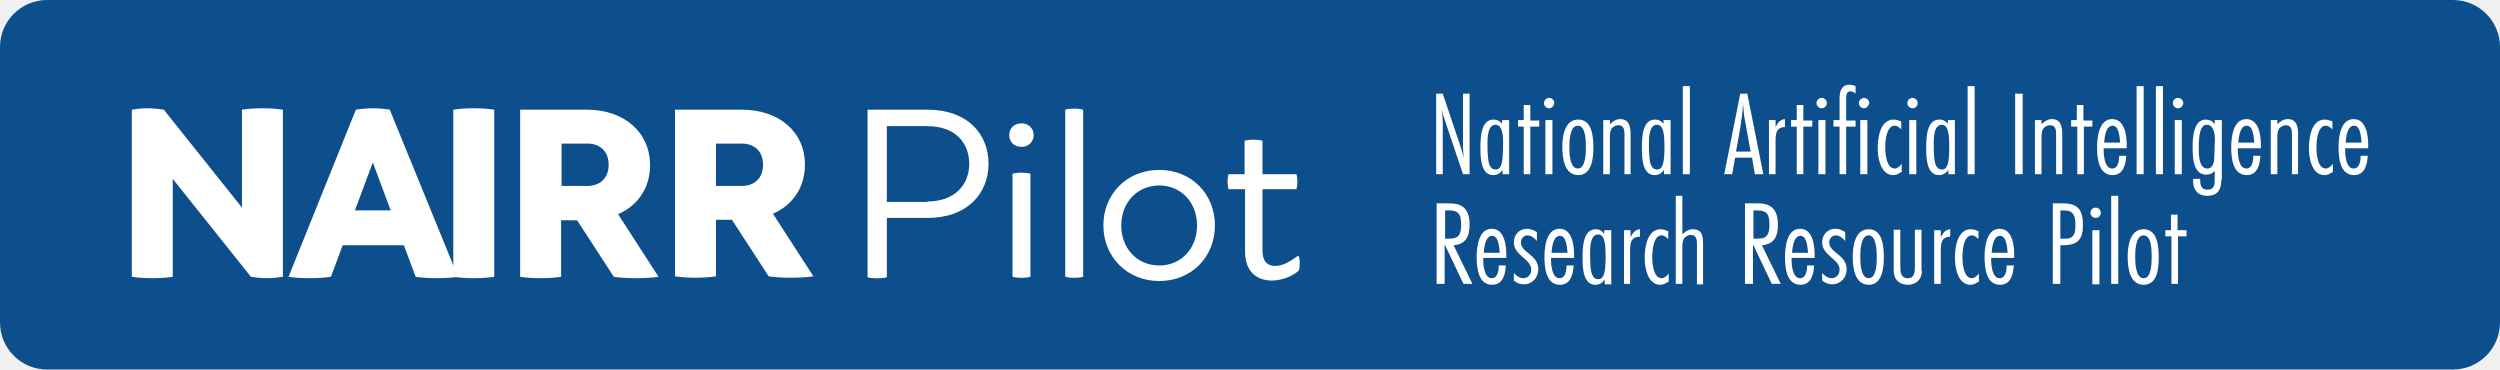
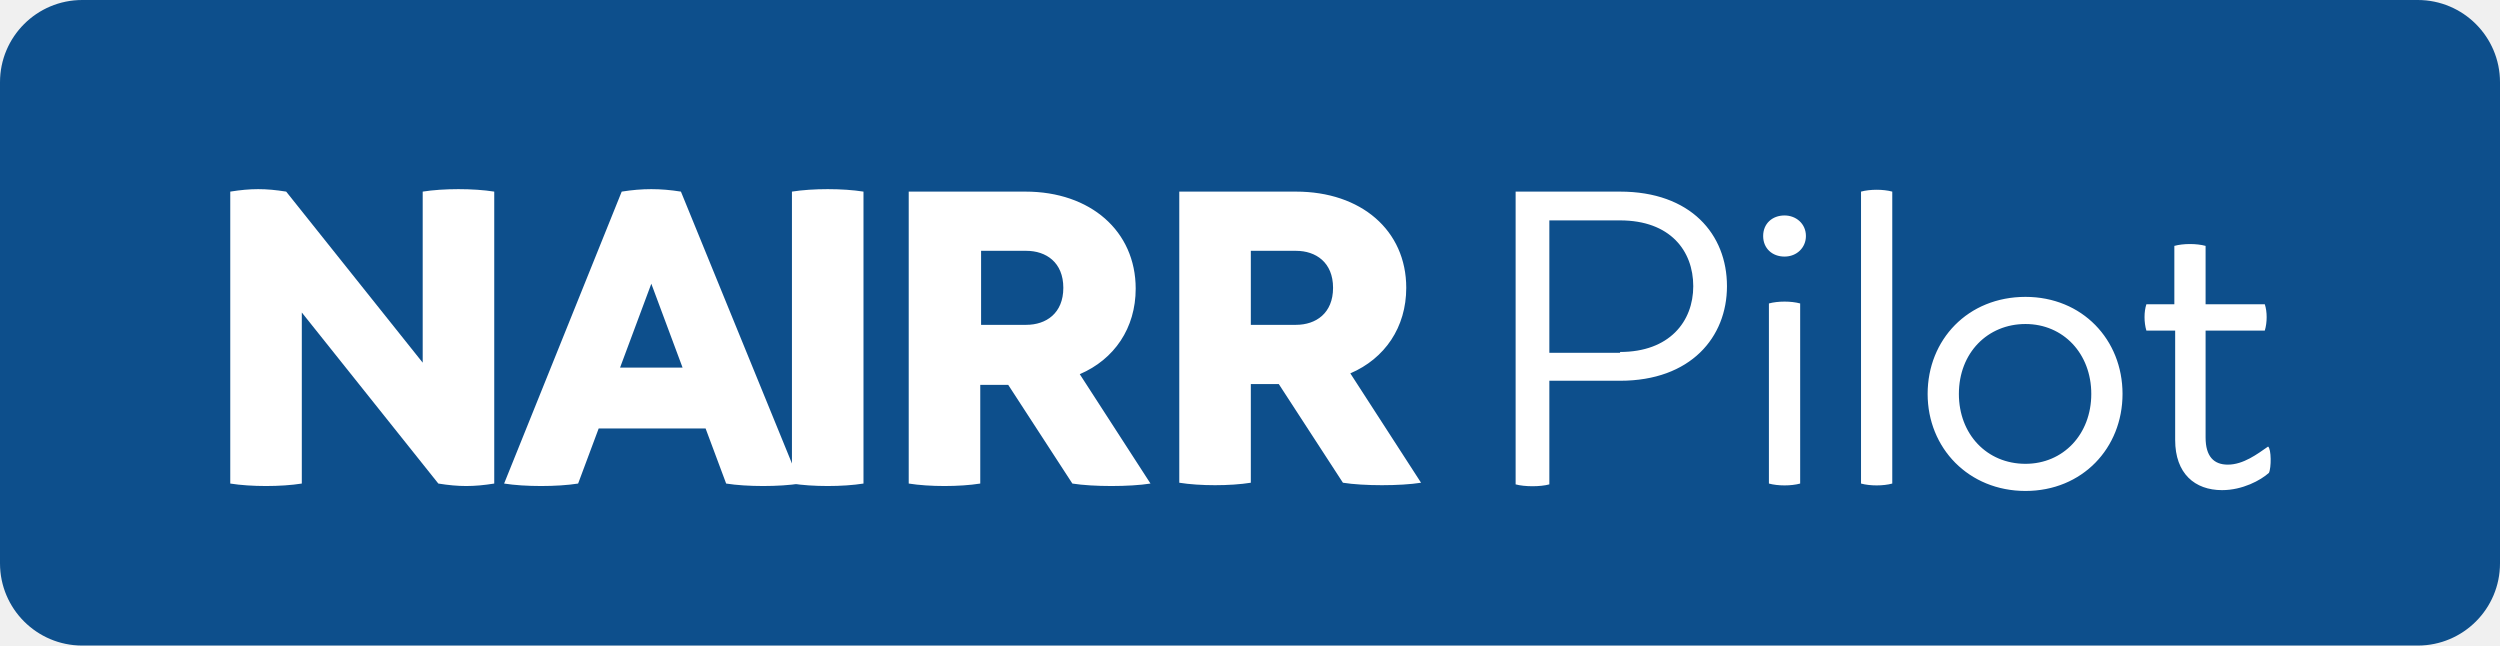
- <svg xmlns="http://www.w3.org/2000/svg" viewBox="0 0 531.1 78.5" role="img" aria-label="NAIRR Pilot: National Artificial Intelligence Research Resource Pilot">
-   <rect width="531.1" height="78.5" rx="10" fill="#0d4f8c" />
+ <svg xmlns="http://www.w3.org/2000/svg" viewBox="0 0 304 78.5" role="img" aria-label="NAIRR Pilot">
+   <rect width="304" height="78.5" rx="10" fill="#0d4f8c" />
  <g transform="translate(28,18)">
    <g fill="#fff">
      <path d="M32.1 40.8c-2.5.4-4.3.4-6.8 0L8.7 20v20.8c-2.5.4-6.2.4-8.7 0V5.3c2.5-.4 4.3-.4 6.8 0l16.6 20.8V5.3c2.5-.4 6.2-.4 8.7 0v35.5zM69.3 40.8c-2.5.4-6.5.4-9 0l-2.5-6.7h-13l-2.5 6.7c-2.5.4-6.5.4-9 0L47.6 5.3c2.5-.4 4.7-.4 7.2 0l14.5 35.5zM55 26.7l-3.8-10.2-3.8 10.2H55z" />
      <path d="M77 40.8c-2.5.4-6.2.4-8.7 0V5.3c2.5-.4 6.2-.4 8.7 0v35.5zM96.7 5.3c7.9 0 13.4 4.8 13.4 11.8 0 4.8-2.6 8.6-6.8 10.4l8.6 13.3c-2.5.4-7 .4-9.5 0l-7.8-12h-3.4v12c-2.5.4-6.2.4-8.7 0V5.3h14.2zm-5.4 16.2h5.5c2.4 0 4.5-1.4 4.5-4.5s-2.1-4.5-4.5-4.5h-5.5v9zM129.6 5.3C137.5 5.3 143 10 143 17c0 4.8-2.6 8.6-6.8 10.4l8.6 13.3c-2.5.4-7 .4-9.5 0l-7.8-12h-3.4v12c-2.5.4-6.2.4-8.7 0V5.3h14.2zm-5.5 16.2h5.5c2.4 0 4.5-1.4 4.5-4.5s-2.1-4.5-4.5-4.5h-5.5v9zM169 5.3c8.6 0 13 5.2 13 11.5 0 6.2-4.4 11.5-13 11.5h-8.6v12.6c-1.1.3-3 .3-4.1 0V5.3H169zm0 19.5c6 0 8.9-3.7 8.9-8s-2.8-8-8.9-8h-8.6v16.1h8.6zM191.6 10.7c0 1.4-1.1 2.5-2.6 2.5s-2.6-1-2.6-2.5 1.1-2.5 2.6-2.5c1.4 0 2.6 1 2.6 2.5zm-.7 30.1c-1.1.3-2.7.3-3.8 0V18.9c1.1-.3 2.7-.3 3.8 0v21.9zM202.1 40.8c-1.1.3-2.7.3-3.8 0V5.3c1.1-.3 2.7-.3 3.8 0v35.5zM230.1 29.9c0 6.6-4.9 11.8-11.8 11.8s-11.9-5.2-11.9-11.8 4.9-11.8 11.9-11.8c6.9 0 11.8 5.2 11.8 11.8zm-19.9 0c0 4.9 3.4 8.5 8.1 8.5 4.6 0 8-3.6 8-8.5s-3.4-8.5-8-8.5-8.1 3.5-8.1 8.5zM247.9 39.5c-1 .9-3.2 2.1-5.7 2.1-3.3 0-5.7-2-5.7-6.1V22.2H233c-.3-1-.3-2.3 0-3.2h3.4v-7.1c1.1-.3 2.7-.3 3.8 0V19h7.2c.3.9.3 2.2 0 3.2h-7.2v13c0 2.3 1 3.3 2.7 3.3 1.9 0 3.6-1.3 4.9-2.2.4.3.4 2.6.1 3.2z" />
    </g>
-     <g fill="#fff">
-       <path d="M282.8 19 279 7.7c-.3-.8-.5-1.6-.7-2.4.1.9.2 1.8.2 2.7v11h-1.4V1.9h1.4l3.9 11.6c.2.7.4 1.4.6 2-.1-.7-.2-1.4-.2-2.1V1.9h1.4V19h-1.4zM291.2 19v-.9c-.5.7-1.1 1.1-2 1.1-2.6 0-2.7-3.7-2.7-5.7 0-2.3.1-6.1 2.8-6.1.8 0 1.3.3 1.8.9v-.8h1.5V19h-1.4zm-1.5-10.5c-1.7 0-1.7 2.9-1.7 4.1 0 .9 0 1.8.1 2.8.1 1 .3 2.6 1.6 2.6.4 0 .7-.1.9-.4.7-.7.7-3.4.7-4.4.1-2.3-.1-4.7-1.6-4.7zM297.1 8.9V19h-1.4V8.9h-1.2V7.5h1.2V4.3h1.4v3.3h1.9v1.3h-1.9zM301.1 5c-.6 0-1.1-.5-1.1-1.1 0-.6.5-1.1 1.1-1.1.6 0 1.1.5 1.1 1.1-.1.6-.5 1.1-1.1 1.1zm-.8 14V7.5h1.5V19h-1.5zM307.3 19.2c-3 0-3.4-3.7-3.4-5.9s.4-5.9 3.4-5.9 3.2 3.8 3.2 6c0 2.1-.3 5.8-3.2 5.8zm-.1-10.5c-1.8 0-1.8 3.5-1.8 4.7 0 1.2.1 4.4 1.8 4.4s1.7-3.4 1.7-4.6 0-4.5-1.7-4.5zM317.1 19v-8.3c0-.9 0-2.1-1.3-2.1-.5 0-1.1.3-1.4.7-.4.6-.4 1.3-.4 2V19h-1.4V7.5h1.4v.9c.6-.6 1.3-1.1 2.2-1.1 1.9 0 2.2 1.6 2.2 3.2V19h-1.3zM325.5 19v-.9c-.5.7-1.1 1.1-2 1.1-2.6 0-2.7-3.7-2.7-5.7 0-2.3.1-6.1 2.8-6.1.8 0 1.3.3 1.8.9v-.8h1.5V19h-1.4zM324 8.5c-1.7 0-1.7 2.9-1.7 4.1 0 .9 0 1.8.1 2.8.1 1 .3 2.6 1.6 2.6.4 0 .7-.1.9-.4.7-.7.7-3.4.7-4.4 0-2.3-.1-4.7-1.6-4.7zM329.5 19V.3h1.5V19h-1.5zM344.8 19l-.6-3.5h-3.6L340 19h-1.7l3.4-17.1h1.5l3.4 17.1h-1.8zm-2-10.9c-.3-1.3-.4-2.7-.5-4-.2 3.4-.9 6.7-1.5 10.1h3.1l-1.1-6.1zM351.2 9c-1.9 0-2 1.5-2 3v7h-1.4V7.5h1.4V9c.4-.8.9-1.6 2-1.7V9zM355.1 8.9V19h-1.4V8.9h-1.2V7.5h1.2V4.3h1.4v3.3h1.9v1.3h-1.9zM359 5c-.6 0-1.1-.5-1.1-1.1 0-.6.5-1.1 1.1-1.1.6 0 1.1.5 1.1 1.1 0 .6-.5 1.1-1.1 1.1zm-.7 14V7.5h1.5V19h-1.5zM364.2 8.9V19h-1.4V8.9h-1.3V7.5h1.3V2.9c0-1.5.4-2.9 2.1-2.9.4 0 .9.1 1.3.3v1.6c-.3-.3-.6-.5-1.1-.5-.8 0-.9.8-.9 1.4v4.8h2v1.3h-2zM368 5c-.6 0-1.1-.5-1.1-1.1 0-.6.5-1.1 1.1-1.1.6 0 1.1.5 1.1 1.1-.1.6-.6 1.1-1.1 1.1zm-.8 14V7.5h1.5V19h-1.5zM375.8 18.6c-.5.4-1.1.6-1.6.6-2.7 0-3.3-3.7-3.3-5.7 0-2.2.5-6.1 3.4-6.1.5 0 1.1.2 1.6.4v1.7c-.4-.4-.8-.8-1.4-.8-1.8 0-2 3.4-2 4.6 0 1.2.2 4.5 2 4.5.6 0 1.1-.5 1.5-1v1.8zM378.3 5c-.6 0-1.1-.5-1.1-1.1 0-.6.5-1.1 1.1-1.1.6 0 1.1.5 1.1 1.1 0 .6-.5 1.1-1.1 1.1zm-.7 14V7.5h1.5V19h-1.5zM385.9 19v-.9c-.5.7-1.1 1.1-2 1.1-2.6 0-2.7-3.7-2.7-5.7 0-2.3.1-6.1 2.8-6.1.8 0 1.3.3 1.8.9v-.8h1.5V19h-1.4zm-1.4-10.5c-1.7 0-1.7 2.9-1.7 4.1 0 .9 0 1.8.1 2.8.1 1 .3 2.6 1.6 2.6.4 0 .7-.1.9-.4.7-.7.7-3.4.7-4.4 0-2.3-.1-4.7-1.6-4.7zM390 19V.3h1.5V19H390zM400.1 19V1.9h1.6V19h-1.6zM408.8 19v-8.3c0-.9 0-2.1-1.3-2.1-.5 0-1.1.3-1.4.7-.4.6-.4 1.3-.4 2V19h-1.4V7.5h1.4v.9c.6-.6 1.3-1.1 2.2-1.1 1.9 0 2.2 1.6 2.2 3.2V19h-1.3zM414.7 8.9V19h-1.4V8.9H412V7.5h1.2V4.3h1.4v3.3h1.9v1.3h-1.8zM423.7 15.1c-.1 1.8-.6 4.1-2.9 4.1-3 0-3.3-3.7-3.3-5.9 0-2.1.4-6 3.2-6 2.7 0 3.1 3.5 3.1 5.5v.7h-4.9v.3c0 1.2.2 4 1.8 4 1.3 0 1.5-1.7 1.5-2.7h1.5zm-1.3-2.8c-.1-1-.2-3.6-1.6-3.6-1.5 0-1.7 2.6-1.8 3.6h3.4zM425.9 19V.3h1.5V19h-1.5zM430 19V.3h1.5V19H430zM434.7 5c-.6 0-1.1-.5-1.1-1.1 0-.6.5-1.1 1.1-1.1.6 0 1.1.5 1.1 1.1 0 .6-.5 1.1-1.1 1.1zm-.7 14V7.5h1.5V19H434zM443.9 20.2c0 2.1-.8 3.4-3 3.4-2 0-3-1.3-3-3.2V20h1.5c0 1.2.1 2.3 1.6 2.3 1.4 0 1.5-1.1 1.5-2.2v-1.8c-.5.6-1.1.8-1.8.8-2.9 0-2.9-3.9-2.9-6 0-1.9.2-5.7 2.8-5.7.8 0 1.4.3 1.9 1v-.9h1.5v12.7zm-3.1-11.7c-1.5 0-1.7 2.6-1.7 5 0 1.2 0 4.3 1.8 4.3 1.3 0 1.5-1.5 1.5-2.5s.1-1.8.1-2.8c.1-1.1.1-4-1.7-4zM452.2 15.1c-.1 1.8-.6 4.1-2.9 4.1-3 0-3.3-3.7-3.3-5.9 0-2.1.4-6 3.2-6 2.7 0 3.1 3.5 3.1 5.5v.7h-4.9v.3c0 1.2.2 4 1.8 4 1.3 0 1.5-1.7 1.5-2.7h1.5zm-1.3-2.8c-.1-1-.2-3.6-1.6-3.6-1.5 0-1.7 2.6-1.8 3.6h3.4zM458.9 19v-8.3c0-.9 0-2.1-1.3-2.1-.5 0-1.1.3-1.4.7-.4.6-.4 1.3-.4 2V19h-1.4V7.5h1.4v.9c.6-.6 1.3-1.1 2.2-1.1 1.9 0 2.2 1.6 2.2 3.2V19h-1.3zM467.4 18.6c-.5.4-1.1.6-1.6.6-2.7 0-3.3-3.7-3.3-5.7 0-2.2.5-6.1 3.4-6.1.5 0 1.1.2 1.6.4v1.7c-.4-.4-.8-.8-1.4-.8-1.8 0-2 3.4-2 4.6 0 1.2.2 4.5 2 4.5.6 0 1.1-.5 1.5-1v1.8zM475 15.1c-.1 1.8-.6 4.1-2.9 4.1-3 0-3.3-3.7-3.3-5.9 0-2.1.4-6 3.2-6 2.7 0 3.1 3.5 3.1 5.5v.7h-4.9v.3c0 1.2.2 4 1.8 4 1.3 0 1.5-1.7 1.5-2.7h1.5zm-1.3-2.8c-.1-1-.2-3.6-1.6-3.6-1.5 0-1.7 2.6-1.8 3.6h3.4zM282.9 42.3l-4-8.4v8.4h-1.7V25.2h2.2c1 0 2.1 0 3 .5 1.5.8 1.8 2.5 1.8 4.1 0 2.4-.8 4.1-3.4 4.3l4 8.2h-1.9zm-2.9-9.6c2.1 0 2.4-1.2 2.4-3 0-2-.4-3-2.6-3h-.8v6h1zM291.9 38.4c-.1 1.8-.6 4.1-2.9 4.1-3 0-3.3-3.7-3.3-5.9 0-2.1.4-6 3.2-6 2.7 0 3.1 3.5 3.1 5.5v.7h-4.9v.3c0 1.2.2 4 1.8 4 1.3 0 1.5-1.7 1.5-2.7h1.5zm-1.3-2.7c-.1-1-.2-3.6-1.6-3.6-1.5 0-1.7 2.6-1.8 3.6h3.4zM298.5 33.2c-.5-.6-1.2-1.2-2-1.2s-1.4.7-1.4 1.5c0 2.2 3.7 2.6 3.7 5.7 0 1.8-1.3 3.2-3.1 3.2-.8 0-1.5-.3-2.1-.8V40c.6.6 1.2 1.1 2 1.1 1 0 1.7-.8 1.7-1.8 0-2.3-3.7-3-3.7-5.8 0-1.7 1.2-2.9 2.8-2.9.8 0 1.4.3 2.1.7v1.9zM306.3 38.4c-.1 1.8-.6 4.1-2.9 4.1-3 0-3.3-3.7-3.3-5.9 0-2.1.4-6 3.2-6 2.7 0 3.1 3.5 3.1 5.5v.7h-4.9v.3c0 1.2.2 4 1.8 4 1.3 0 1.5-1.7 1.5-2.7h1.5zm-1.3-2.7c-.1-1-.2-3.6-1.6-3.6-1.5 0-1.7 2.6-1.8 3.6h3.4zM312.9 42.3v-.9c-.5.7-1.1 1.1-2 1.1-2.6 0-2.7-3.7-2.7-5.7 0-2.3.1-6.1 2.8-6.1.8 0 1.3.3 1.8 1v-.8h1.5v11.5h-1.4zm-1.4-10.5c-1.7 0-1.7 2.9-1.7 4.1 0 .9 0 1.8.1 2.8.1 1 .3 2.6 1.6 2.6.4 0 .7-.1.9-.4.7-.7.7-3.4.7-4.4 0-2.3-.1-4.7-1.6-4.7zM320.3 32.3c-1.9 0-2 1.5-2 3v7H317V30.9h1.4v1.5c.4-.8.9-1.6 2-1.7v1.6zM326.3 41.9c-.5.4-1.1.6-1.6.6-2.7 0-3.3-3.7-3.3-5.7 0-2.2.5-6.1 3.4-6.1.5 0 1.1.2 1.6.4v1.7c-.4-.4-.8-.8-1.4-.8-1.8 0-2 3.4-2 4.6 0 1.2.2 4.5 2 4.5.6 0 1.1-.5 1.5-1v1.8zM332.5 42.3V34c0-.9 0-2.1-1.3-2.1-.5 0-1.1.3-1.4.7-.4.6-.4 1.3-.4 2v7.7H328V23.6h1.4v8.2c.6-.6 1.3-1.1 2.2-1.1 1.9 0 2.2 1.3 2.2 3v8.7h-1.3zM348.4 42.3l-4-8.4v8.4h-1.7V25.2h2.2c1 0 2.1 0 3 .5 1.5.8 1.8 2.5 1.8 4.1 0 2.4-.8 4.1-3.4 4.3l4 8.2h-1.9zm-2.9-9.6c2.1 0 2.4-1.2 2.4-3 0-2-.4-3-2.6-3h-.8v6h1zM357.4 38.4c-.1 1.8-.6 4.1-2.9 4.1-3 0-3.3-3.7-3.3-5.9 0-2.1.4-6 3.2-6 2.7 0 3.1 3.5 3.1 5.5v.7h-4.9v.3c0 1.2.2 4 1.8 4 1.3 0 1.5-1.7 1.5-2.7h1.5zm-1.3-2.7c-.1-1-.2-3.6-1.6-3.6-1.5 0-1.7 2.6-1.8 3.6h3.4zM364 33.2c-.5-.6-1.2-1.2-2-1.2s-1.4.7-1.4 1.5c0 2.2 3.7 2.6 3.7 5.7 0 1.8-1.3 3.2-3.1 3.2-.8 0-1.5-.3-2.1-.8V40c.6.6 1.2 1.1 2 1.1 1 0 1.7-.8 1.7-1.8 0-2.3-3.7-3-3.7-5.8 0-1.7 1.2-2.9 2.8-2.9.8 0 1.4.3 2.1.7v1.9zM369 42.5c-3 0-3.4-3.7-3.4-5.9s.4-5.9 3.4-5.9 3.2 3.8 3.2 6c0 2.1-.3 5.8-3.2 5.8zm0-10.5c-1.8 0-1.8 3.5-1.8 4.7 0 1.2.1 4.4 1.8 4.4s1.7-3.4 1.7-4.6-.1-4.5-1.7-4.5zM380.3 39.5c0 1.8-1.2 3-3 3s-3-1.1-3-3v-8.7h1.4v7.8c0 1.2.1 2.5 1.6 2.5s1.5-1.5 1.5-2.7v-7.6h1.4v8.7zM386.3 32.3c-1.9 0-2 1.5-2 3v7h-1.4V30.9h1.4v1.5c.4-.8.9-1.6 2-1.7v1.6zM392.2 41.9c-.5.4-1.1.6-1.6.6-2.7 0-3.3-3.7-3.3-5.7 0-2.2.5-6.1 3.4-6.1.5 0 1.1.2 1.6.4v1.7c-.4-.4-.8-.8-1.4-.8-1.8 0-2 3.4-2 4.6 0 1.2.2 4.5 2 4.5.6 0 1.1-.5 1.5-1v1.8zM399.8 38.4c-.1 1.8-.6 4.1-2.9 4.1-3 0-3.3-3.7-3.3-5.9 0-2.1.4-6 3.2-6 2.7 0 3.1 3.5 3.1 5.5v.7H395v.3c0 1.2.2 4 1.8 4 1.3 0 1.5-1.7 1.5-2.7h1.5zm-1.3-2.7c-.1-1-.2-3.6-1.6-3.6-1.5 0-1.7 2.6-1.8 3.6h3.4zM410.2 25.2c3.4 0 4.3 1.5 4.3 4.7 0 3-1.2 4.2-4.2 4.2h-.6v8.2h-1.6V25.2h2.1zm.6 7.5c2 0 2.1-1.4 2.1-3 0-1.8-.4-3-2.4-3h-.8v6h1.1zM417.2 28.3c-.6 0-1.1-.5-1.1-1.1 0-.6.5-1.1 1.1-1.1.6 0 1.1.5 1.1 1.1 0 .6-.5 1.1-1.1 1.1zm-.7 14V30.9h1.5v11.5h-1.5zM420.5 42.3V23.6h1.5v18.7h-1.5zM427.4 42.5c-3 0-3.4-3.7-3.4-5.9s.4-5.9 3.4-5.9 3.2 3.8 3.2 6c0 2.1-.2 5.8-3.2 5.8zm0-10.5c-1.8 0-1.8 3.5-1.8 4.7 0 1.2.1 4.4 1.8 4.4s1.7-3.4 1.7-4.6 0-4.5-1.7-4.5zM434.7 32.2v10.1h-1.4V32.2H432v-1.3h1.2v-3.3h1.4v3.3h1.9v1.3h-1.8z" />
-     </g>
  </g>
</svg>
